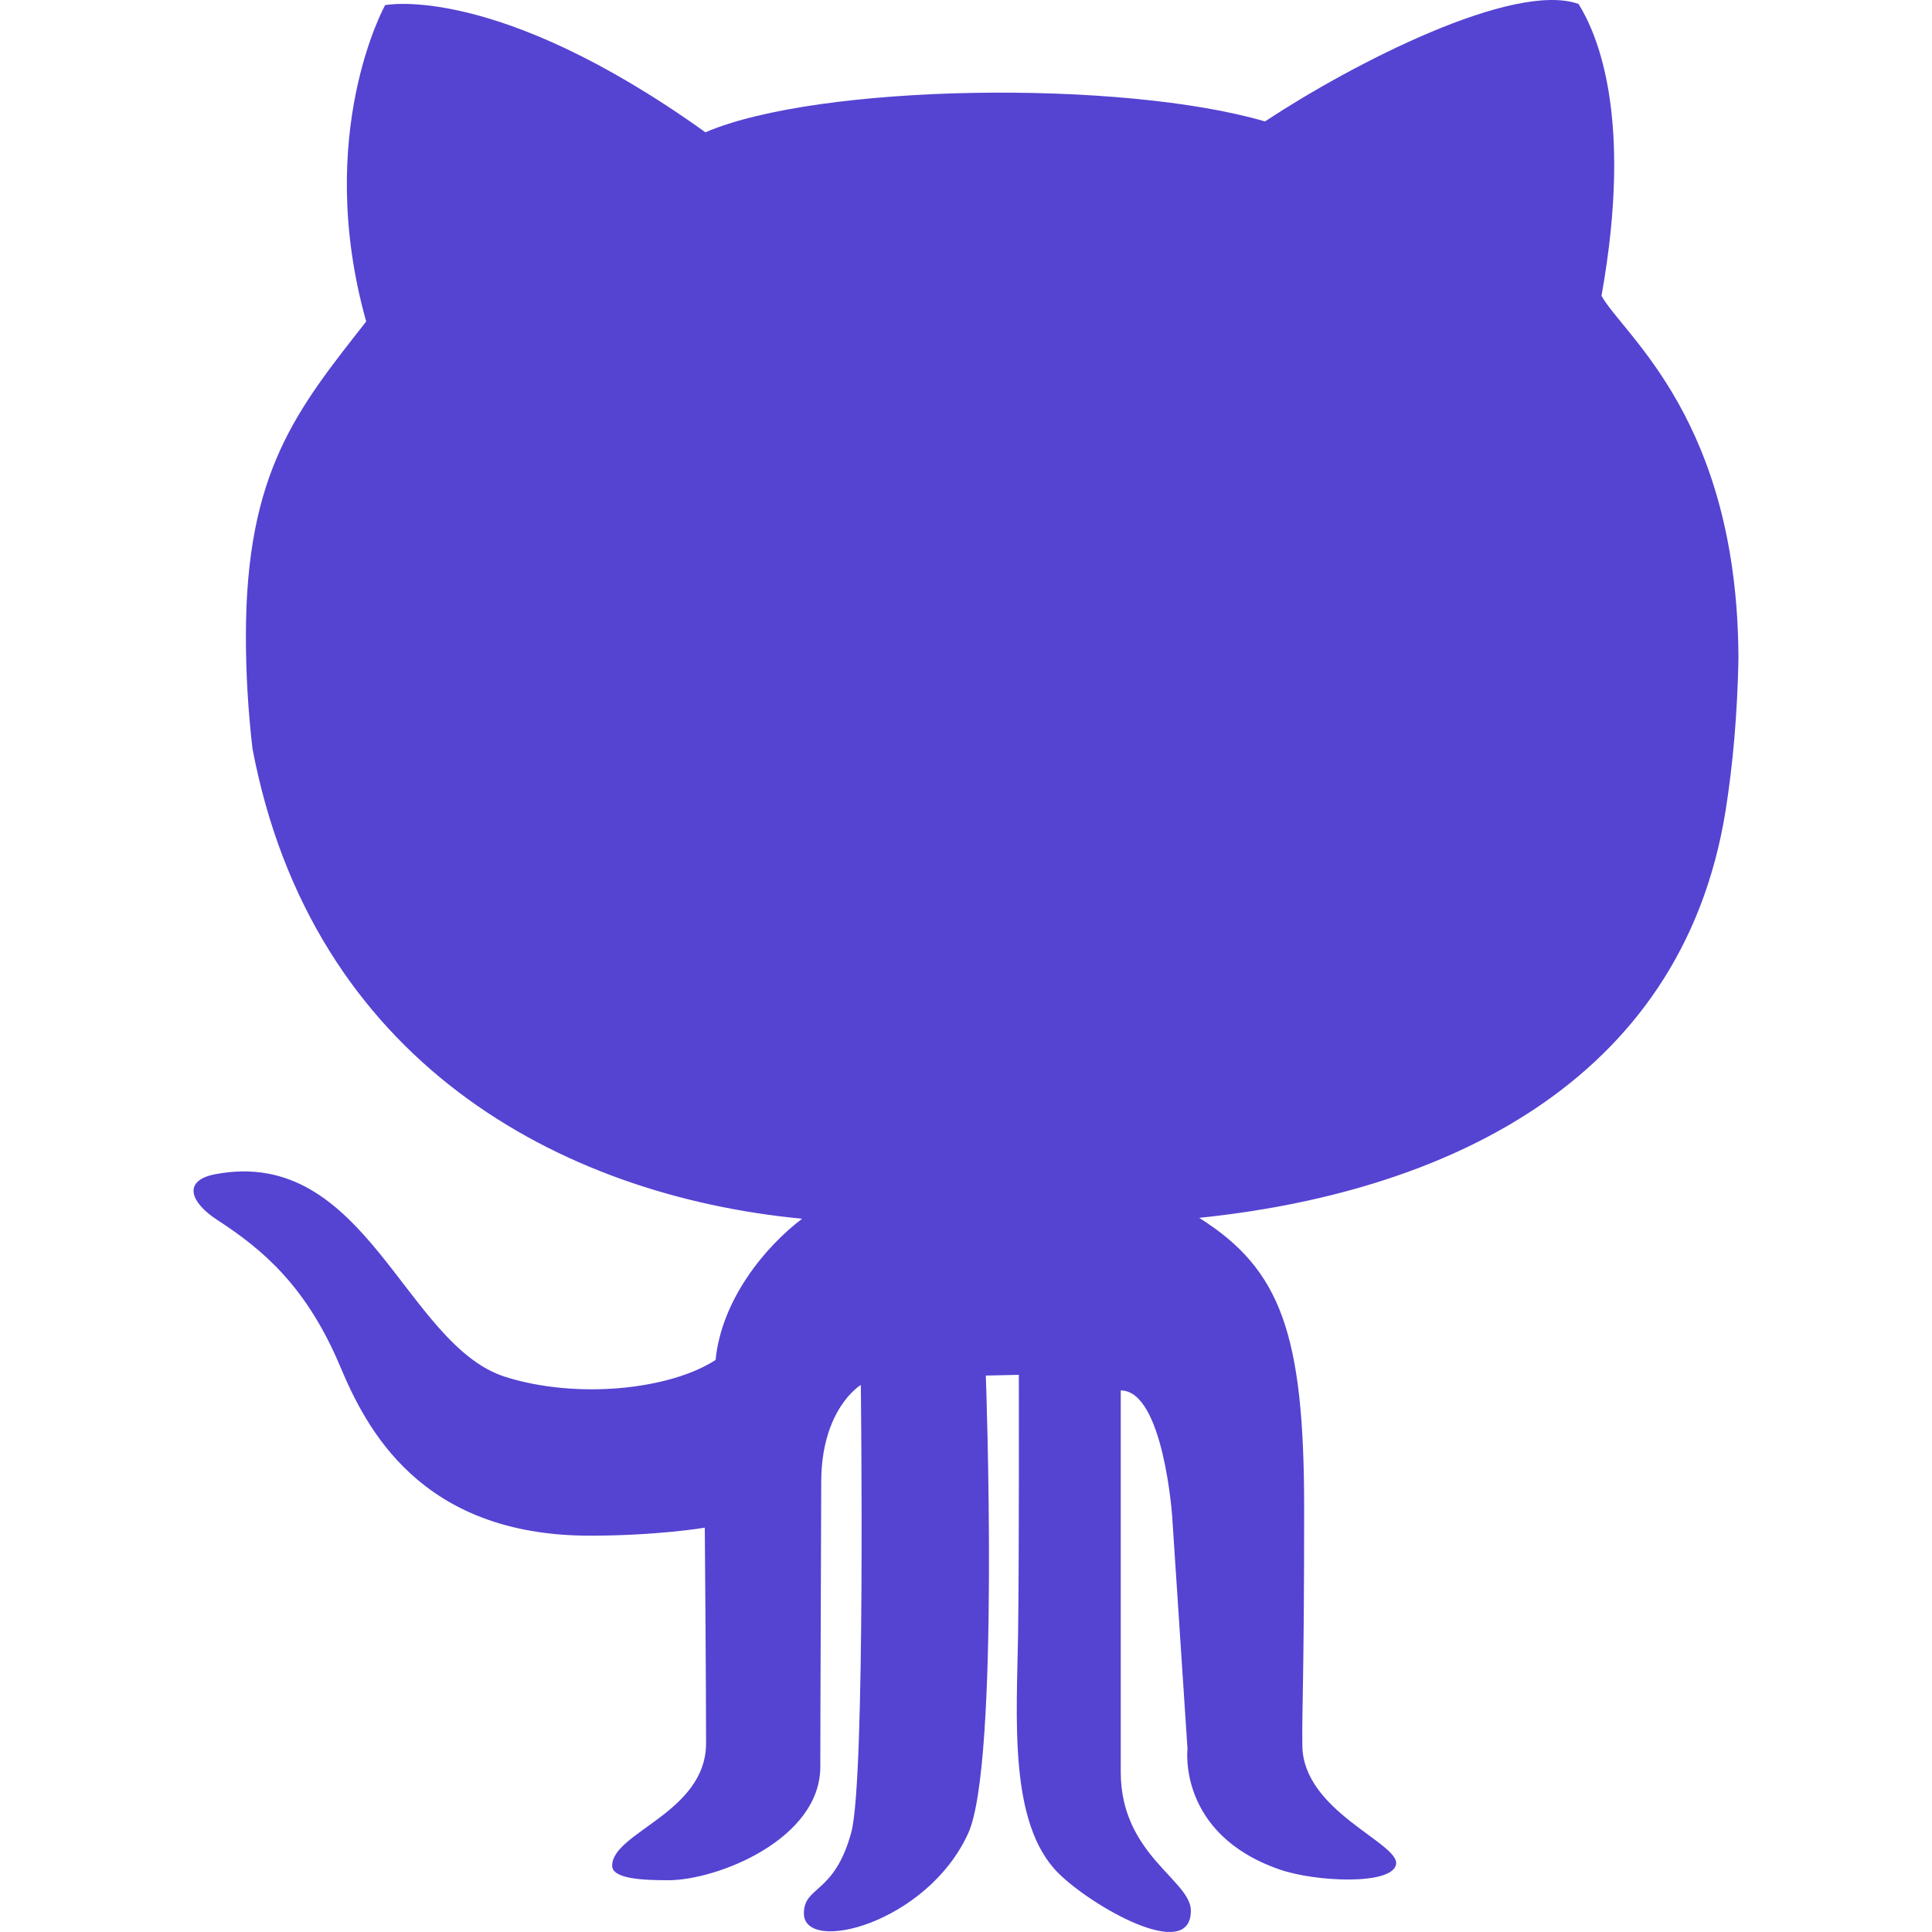
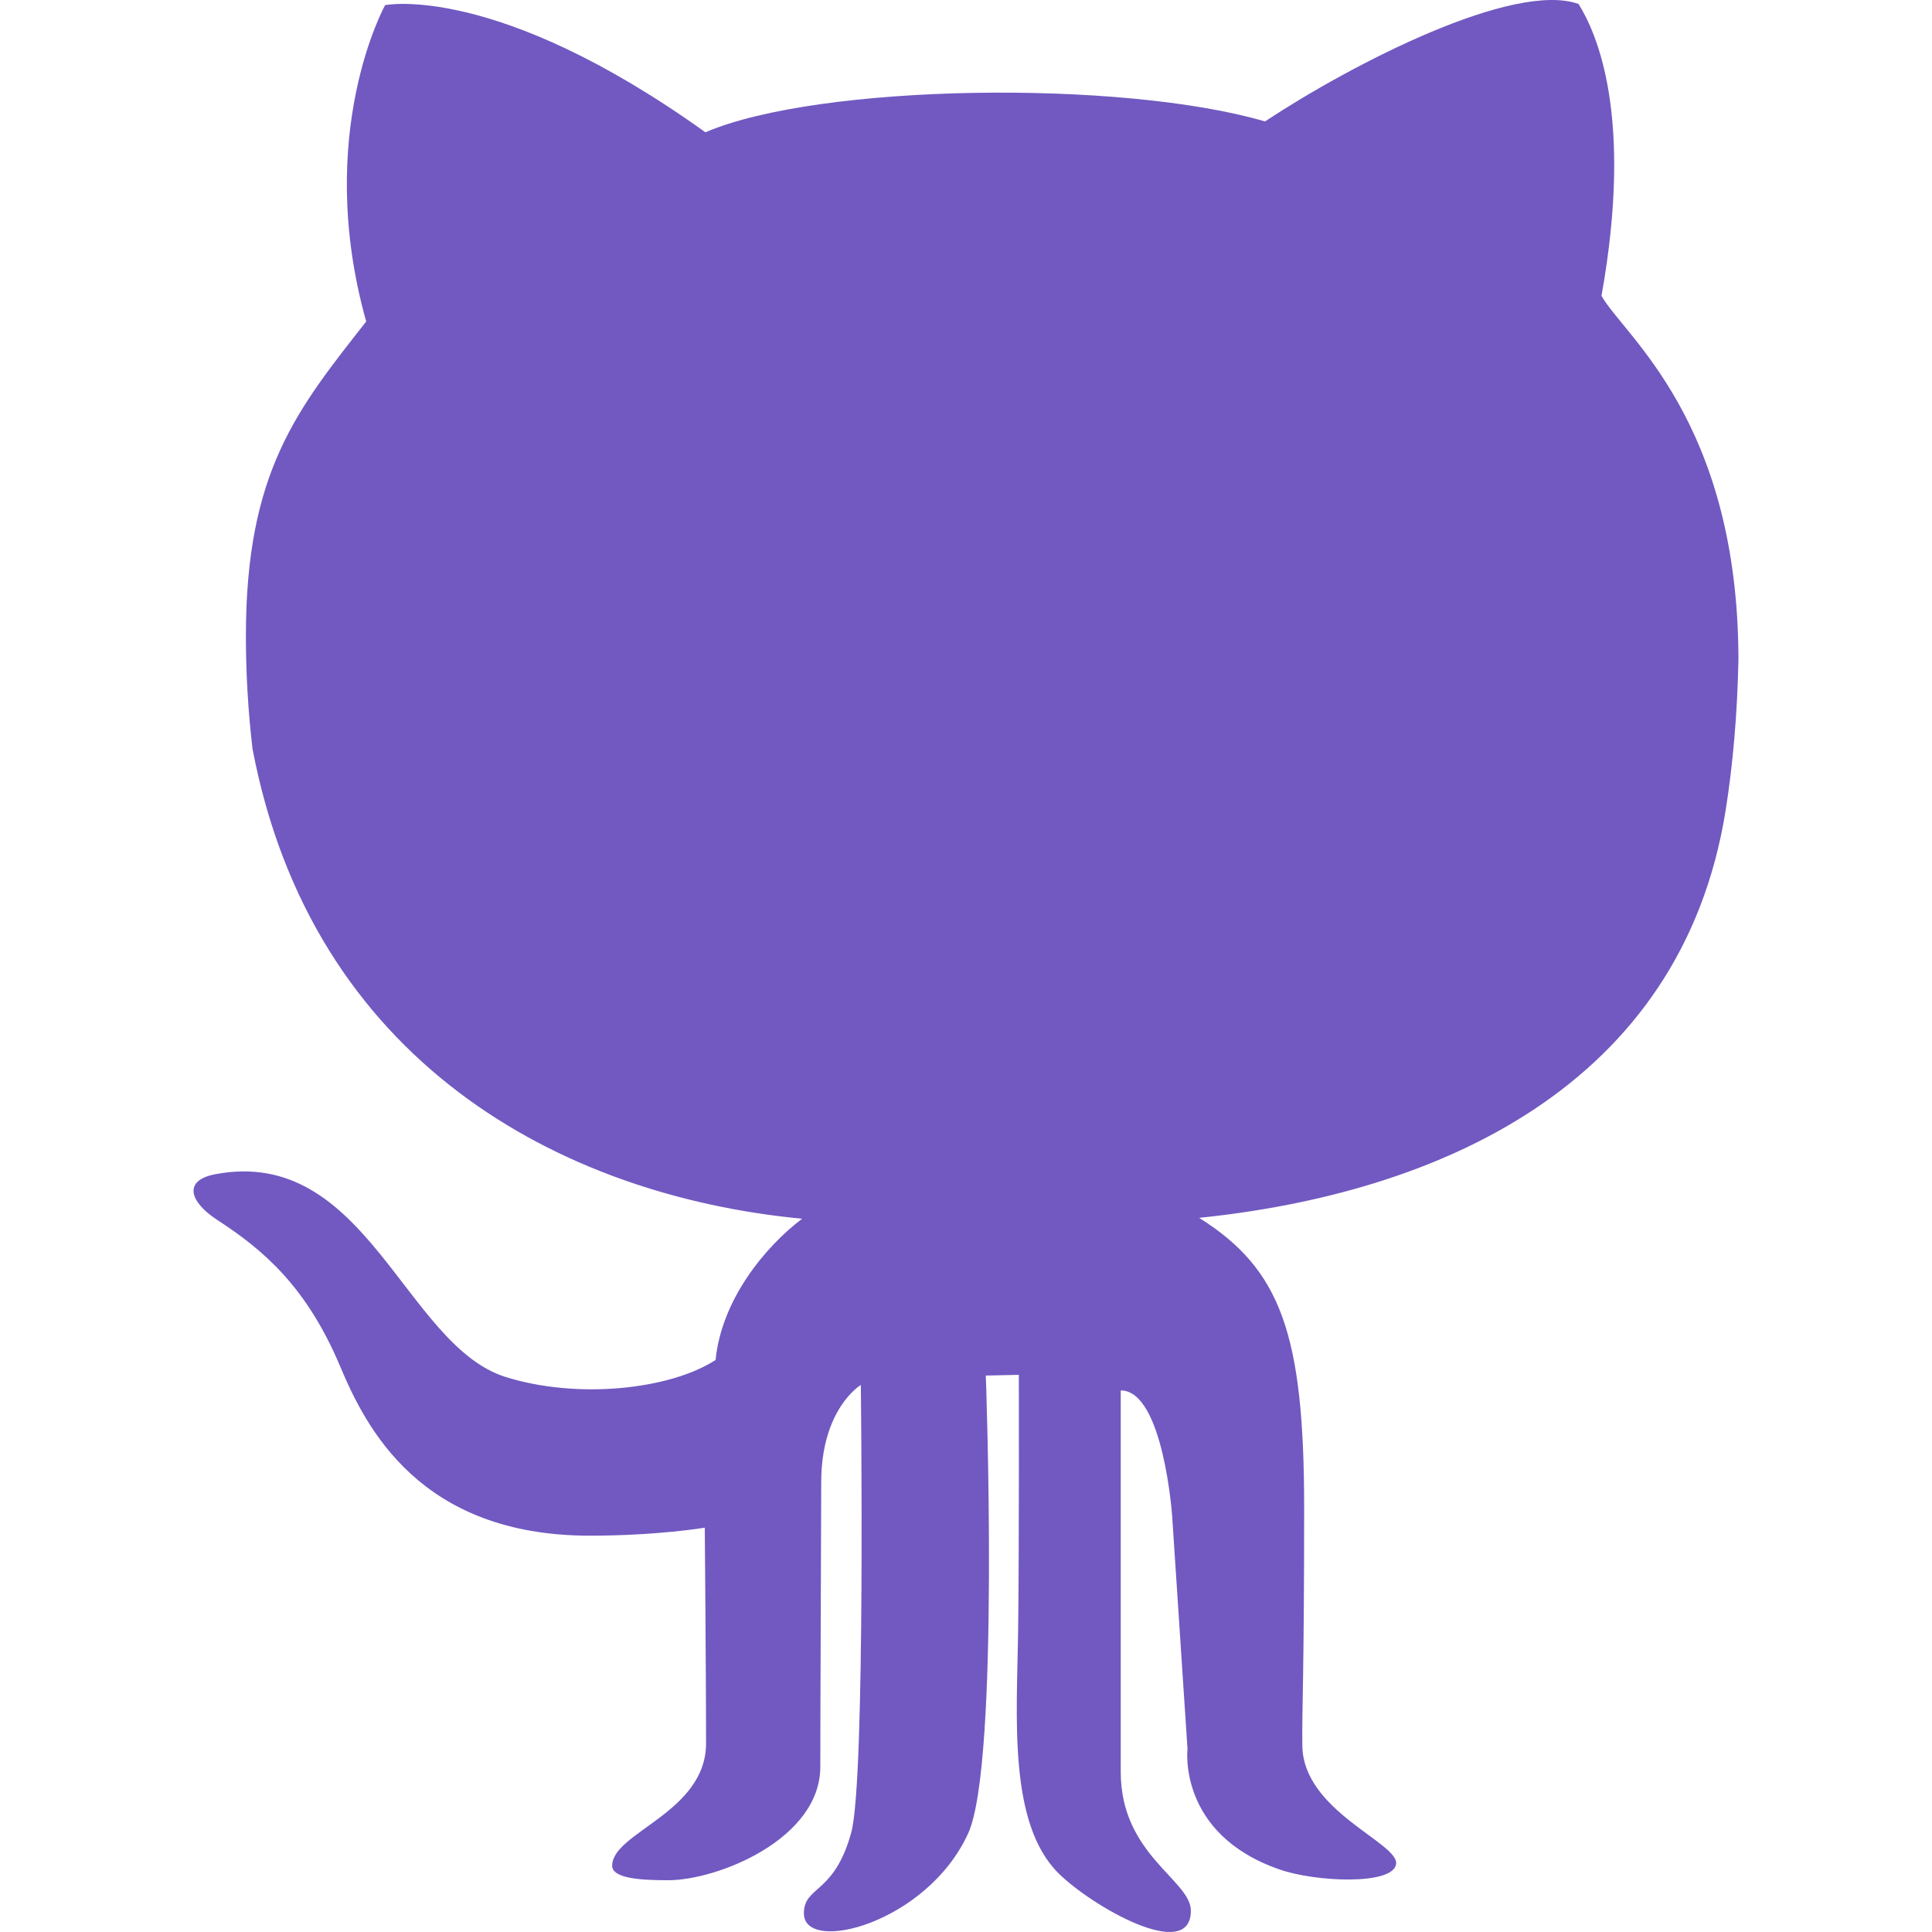
<svg xmlns="http://www.w3.org/2000/svg" version="1.1" id="Capa_1" x="0px" y="0px" viewBox="0 0 478.613 478.613" style="enable-background:new 0 0 478.613 478.613;" xml:space="preserve" width="512px" height="512px">
-   <g id="XMLID_122_">
-     <g>
-       <path d="M427.501,200.695c1.776-11.238,2.884-23.56,3.163-37.377c-0.107-59.246-28.468-80.21-33.925-90.038    c8.037-44.89-1.331-65.309-5.688-72.299c-16.07-5.704-55.91,14.722-77.678,29.101c-35.491-10.389-110.494-9.375-138.621,2.689    C122.856-4.389,95.408,1.277,95.408,1.277s-17.745,31.82-4.691,78.371c-17.075,21.759-29.802,37.143-29.802,77.949    c0,9.773,0.607,19.008,1.637,27.893c14.705,77.318,75.97,110.674,136.15,116.426c-9.056,6.881-19.928,19.903-21.432,34.992    c-11.379,7.357-34.268,9.789-52.067,4.193c-24.939-7.88-34.486-57.266-71.833-50.221c-8.081,1.512-6.475,6.842,0.523,11.386    c11.378,7.38,22.094,16.554,30.354,36.185c6.344,15.072,19.687,41.982,61.873,41.982c16.747,0,28.477-1.979,28.477-1.979    s0.319,38.406,0.319,53.385c0,17.238-23.264,22.078-23.264,30.348c0,3.289,7.7,3.601,13.888,3.601    c12.229,0,37.673-10.186,37.673-28.103c0-14.237,0.227-62.081,0.227-70.46c0-18.307,9.811-24.136,9.811-24.136    s1.201,97.727-2.361,110.829c-4.177,15.408-11.744,13.219-11.744,20.076c0,10.233,30.589,2.502,40.735-19.897    c7.849-17.495,4.334-113.331,4.334-113.331l8.183-0.178c0,0,0.094,43.892-0.188,63.944c-0.295,20.769-2.438,47.025,9.898,59.417    c8.097,8.15,32.903,22.451,32.903,9.382c0-7.574-17.371-13.833-17.371-34.353V344.45c10.553,0,12.734,31.072,12.734,31.072    l3.804,57.727c0,0-2.526,21.065,22.756,29.856c8.925,3.126,28.018,3.976,28.913-1.271c0.897-5.26-22.99-13.038-23.217-29.342    c-0.123-9.93,0.445-15.742,0.445-58.934c0-43.168-5.799-59.137-26.007-71.863C355.669,295.681,416.536,269.51,427.501,200.695z" fill="#5543d2" />
+   <defs id="defs40" />
+   <g id="XMLID_122_" style="fill:#7159c1;fill-opacity:1">
+     <g id="g4" style="fill:#7159c1;fill-opacity:1">
+       <path d="M427.501,200.695c1.776-11.238,2.884-23.56,3.163-37.377c-0.107-59.246-28.468-80.21-33.925-90.038    c8.037-44.89-1.331-65.309-5.688-72.299c-16.07-5.704-55.91,14.722-77.678,29.101c-35.491-10.389-110.494-9.375-138.621,2.689    C122.856-4.389,95.408,1.277,95.408,1.277s-17.745,31.82-4.691,78.371c-17.075,21.759-29.802,37.143-29.802,77.949    c0,9.773,0.607,19.008,1.637,27.893c14.705,77.318,75.97,110.674,136.15,116.426c-9.056,6.881-19.928,19.903-21.432,34.992    c-11.379,7.357-34.268,9.789-52.067,4.193c-24.939-7.88-34.486-57.266-71.833-50.221c-8.081,1.512-6.475,6.842,0.523,11.386    c11.378,7.38,22.094,16.554,30.354,36.185c6.344,15.072,19.687,41.982,61.873,41.982c16.747,0,28.477-1.979,28.477-1.979    s0.319,38.406,0.319,53.385c0,17.238-23.264,22.078-23.264,30.348c0,3.289,7.7,3.601,13.888,3.601    c12.229,0,37.673-10.186,37.673-28.103c0-14.237,0.227-62.081,0.227-70.46c0-18.307,9.811-24.136,9.811-24.136    s1.201,97.727-2.361,110.829c-4.177,15.408-11.744,13.219-11.744,20.076c0,10.233,30.589,2.502,40.735-19.897    c7.849-17.495,4.334-113.331,4.334-113.331l8.183-0.178c0,0,0.094,43.892-0.188,63.944c-0.295,20.769-2.438,47.025,9.898,59.417    c8.097,8.15,32.903,22.451,32.903,9.382c0-7.574-17.371-13.833-17.371-34.353V344.45c10.553,0,12.734,31.072,12.734,31.072    l3.804,57.727c0,0-2.526,21.065,22.756,29.856c8.925,3.126,28.018,3.976,28.913-1.271c0.897-5.26-22.99-13.038-23.217-29.342    c-0.123-9.93,0.445-15.742,0.445-58.934c0-43.168-5.799-59.137-26.007-71.863C355.669,295.681,416.536,269.51,427.501,200.695z" fill="#5543d2" id="path2" style="fill:#7159c1;fill-opacity:1" />
    </g>
  </g>
-   <g>
+   <g id="g7">
</g>
-   <g>
+   <g id="g9">
</g>
-   <g>
+   <g id="g11">
</g>
-   <g>
+   <g id="g13">
</g>
-   <g>
+   <g id="g15">
</g>
-   <g>
+   <g id="g17">
</g>
-   <g>
+   <g id="g19">
</g>
-   <g>
+   <g id="g21">
</g>
-   <g>
+   <g id="g23">
</g>
-   <g>
+   <g id="g25">
</g>
-   <g>
+   <g id="g27">
</g>
-   <g>
+   <g id="g29">
</g>
-   <g>
+   <g id="g31">
</g>
-   <g>
+   <g id="g33">
</g>
-   <g>
+   <g id="g35">
</g>
</svg>
